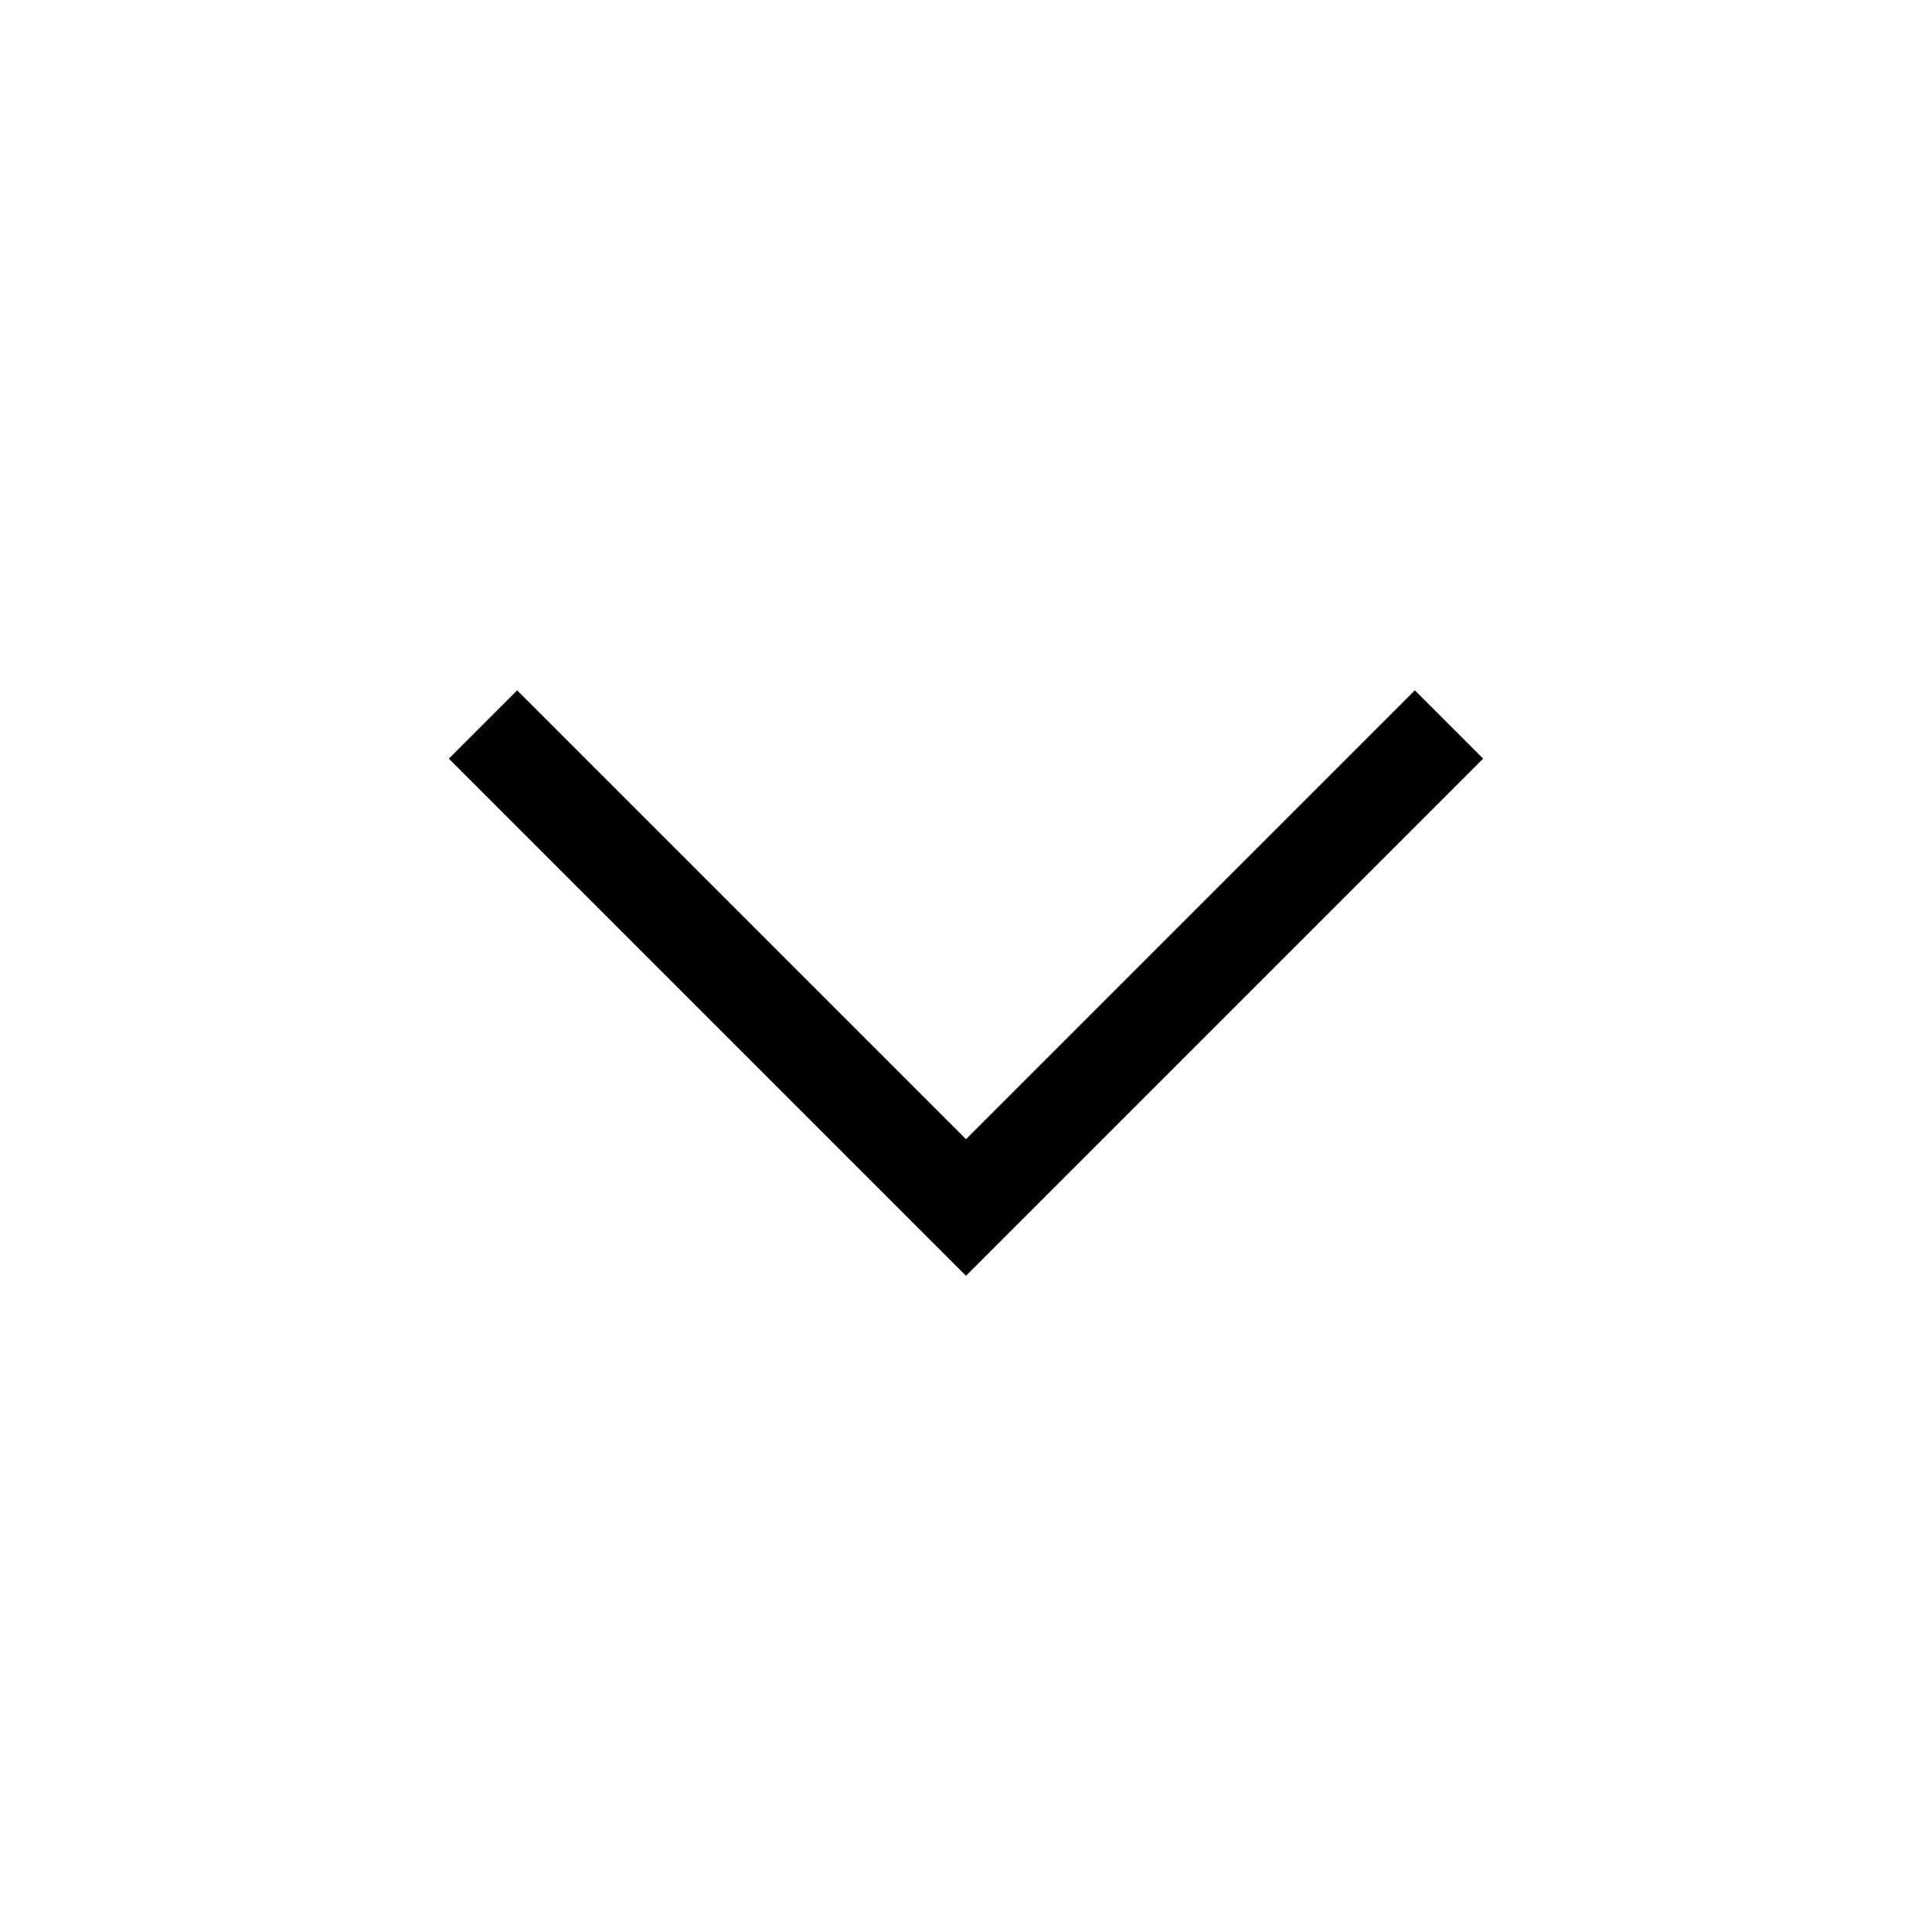
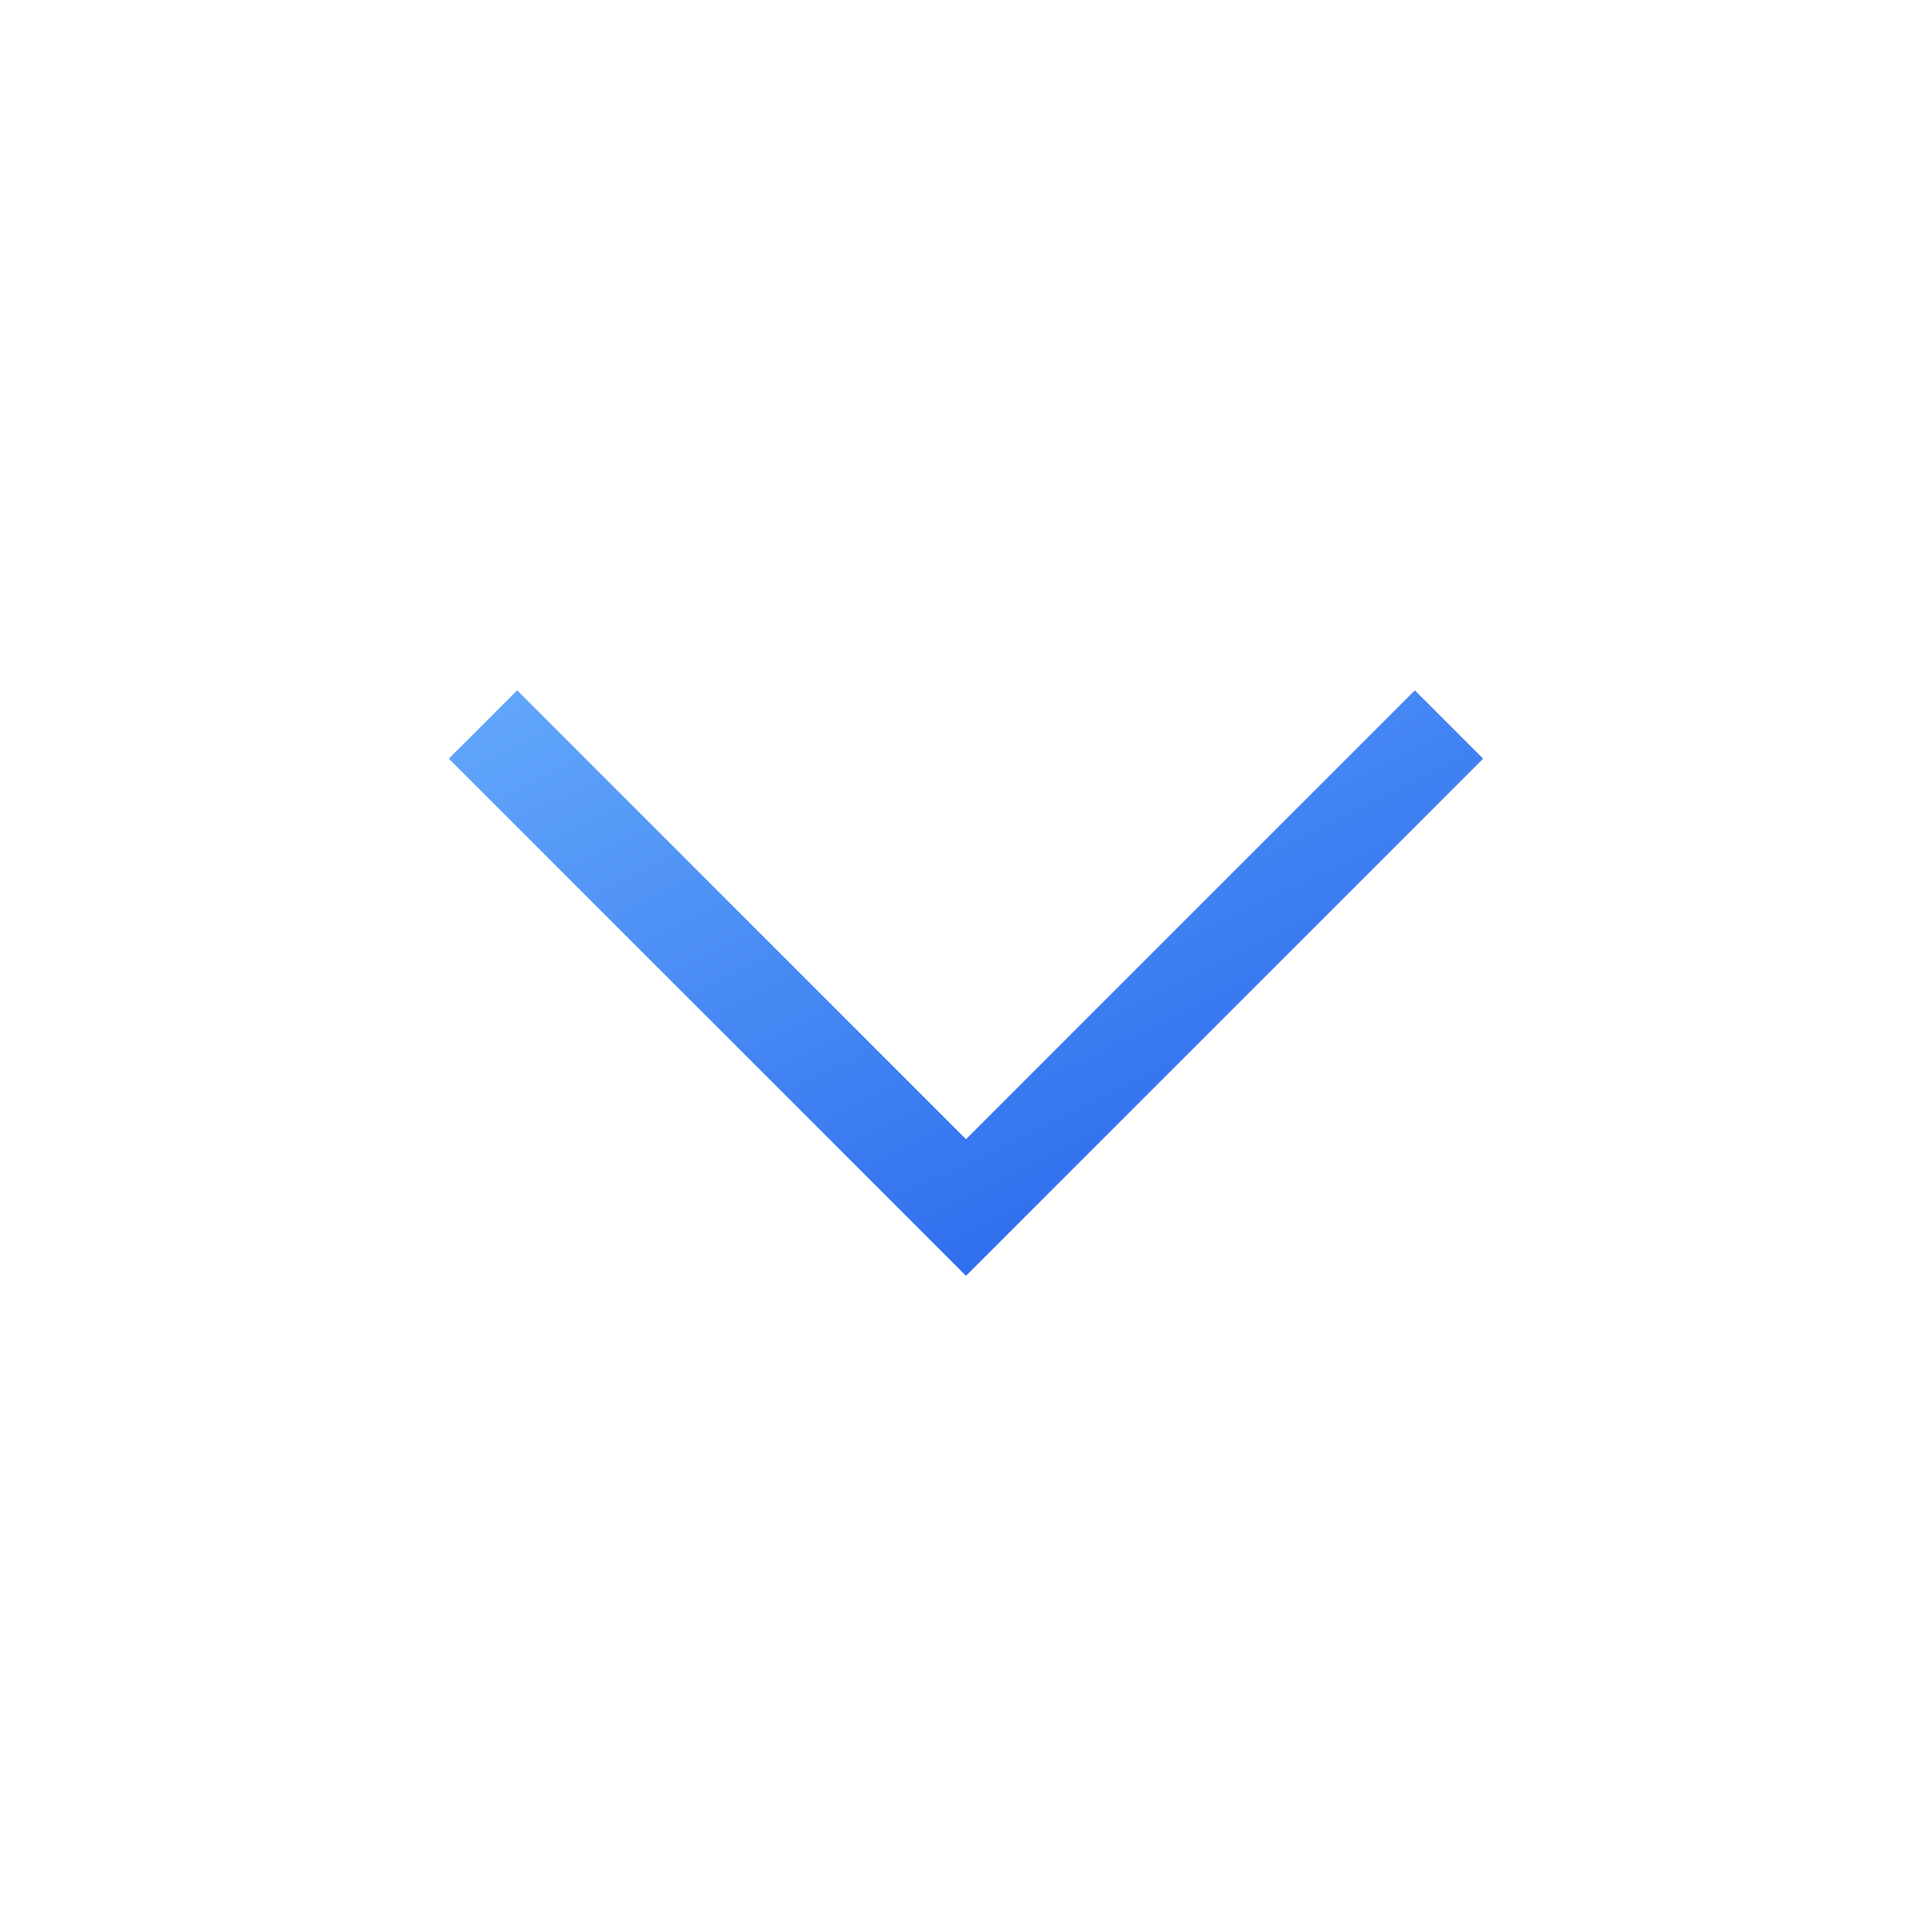
<svg xmlns="http://www.w3.org/2000/svg" width="16" height="16" viewBox="0 0 20 20" fill="none">
-   <path d="M5 7.5L10 12.5L15 7.5" stroke="currentColor" strokeWidth="2" strokeLinecap="round" strokeLinejoin="round" />
+   <defs>
+     <linearGradient id="blueGradient" x1="0%" y1="0%" x2="100%" y2="100%">
+       <stop offset="0%" style="stop-color:#60A5FA;stop-opacity:1" />
+       <stop offset="100%" style="stop-color:#2563EB;stop-opacity:1" />
+     </linearGradient>
+   </defs>
+   <path d="M5 7.5L10 12.5L15 7.5" stroke="url(#blueGradient)" strokeWidth="2" strokeLinecap="round" strokeLinejoin="round" />
</svg>
